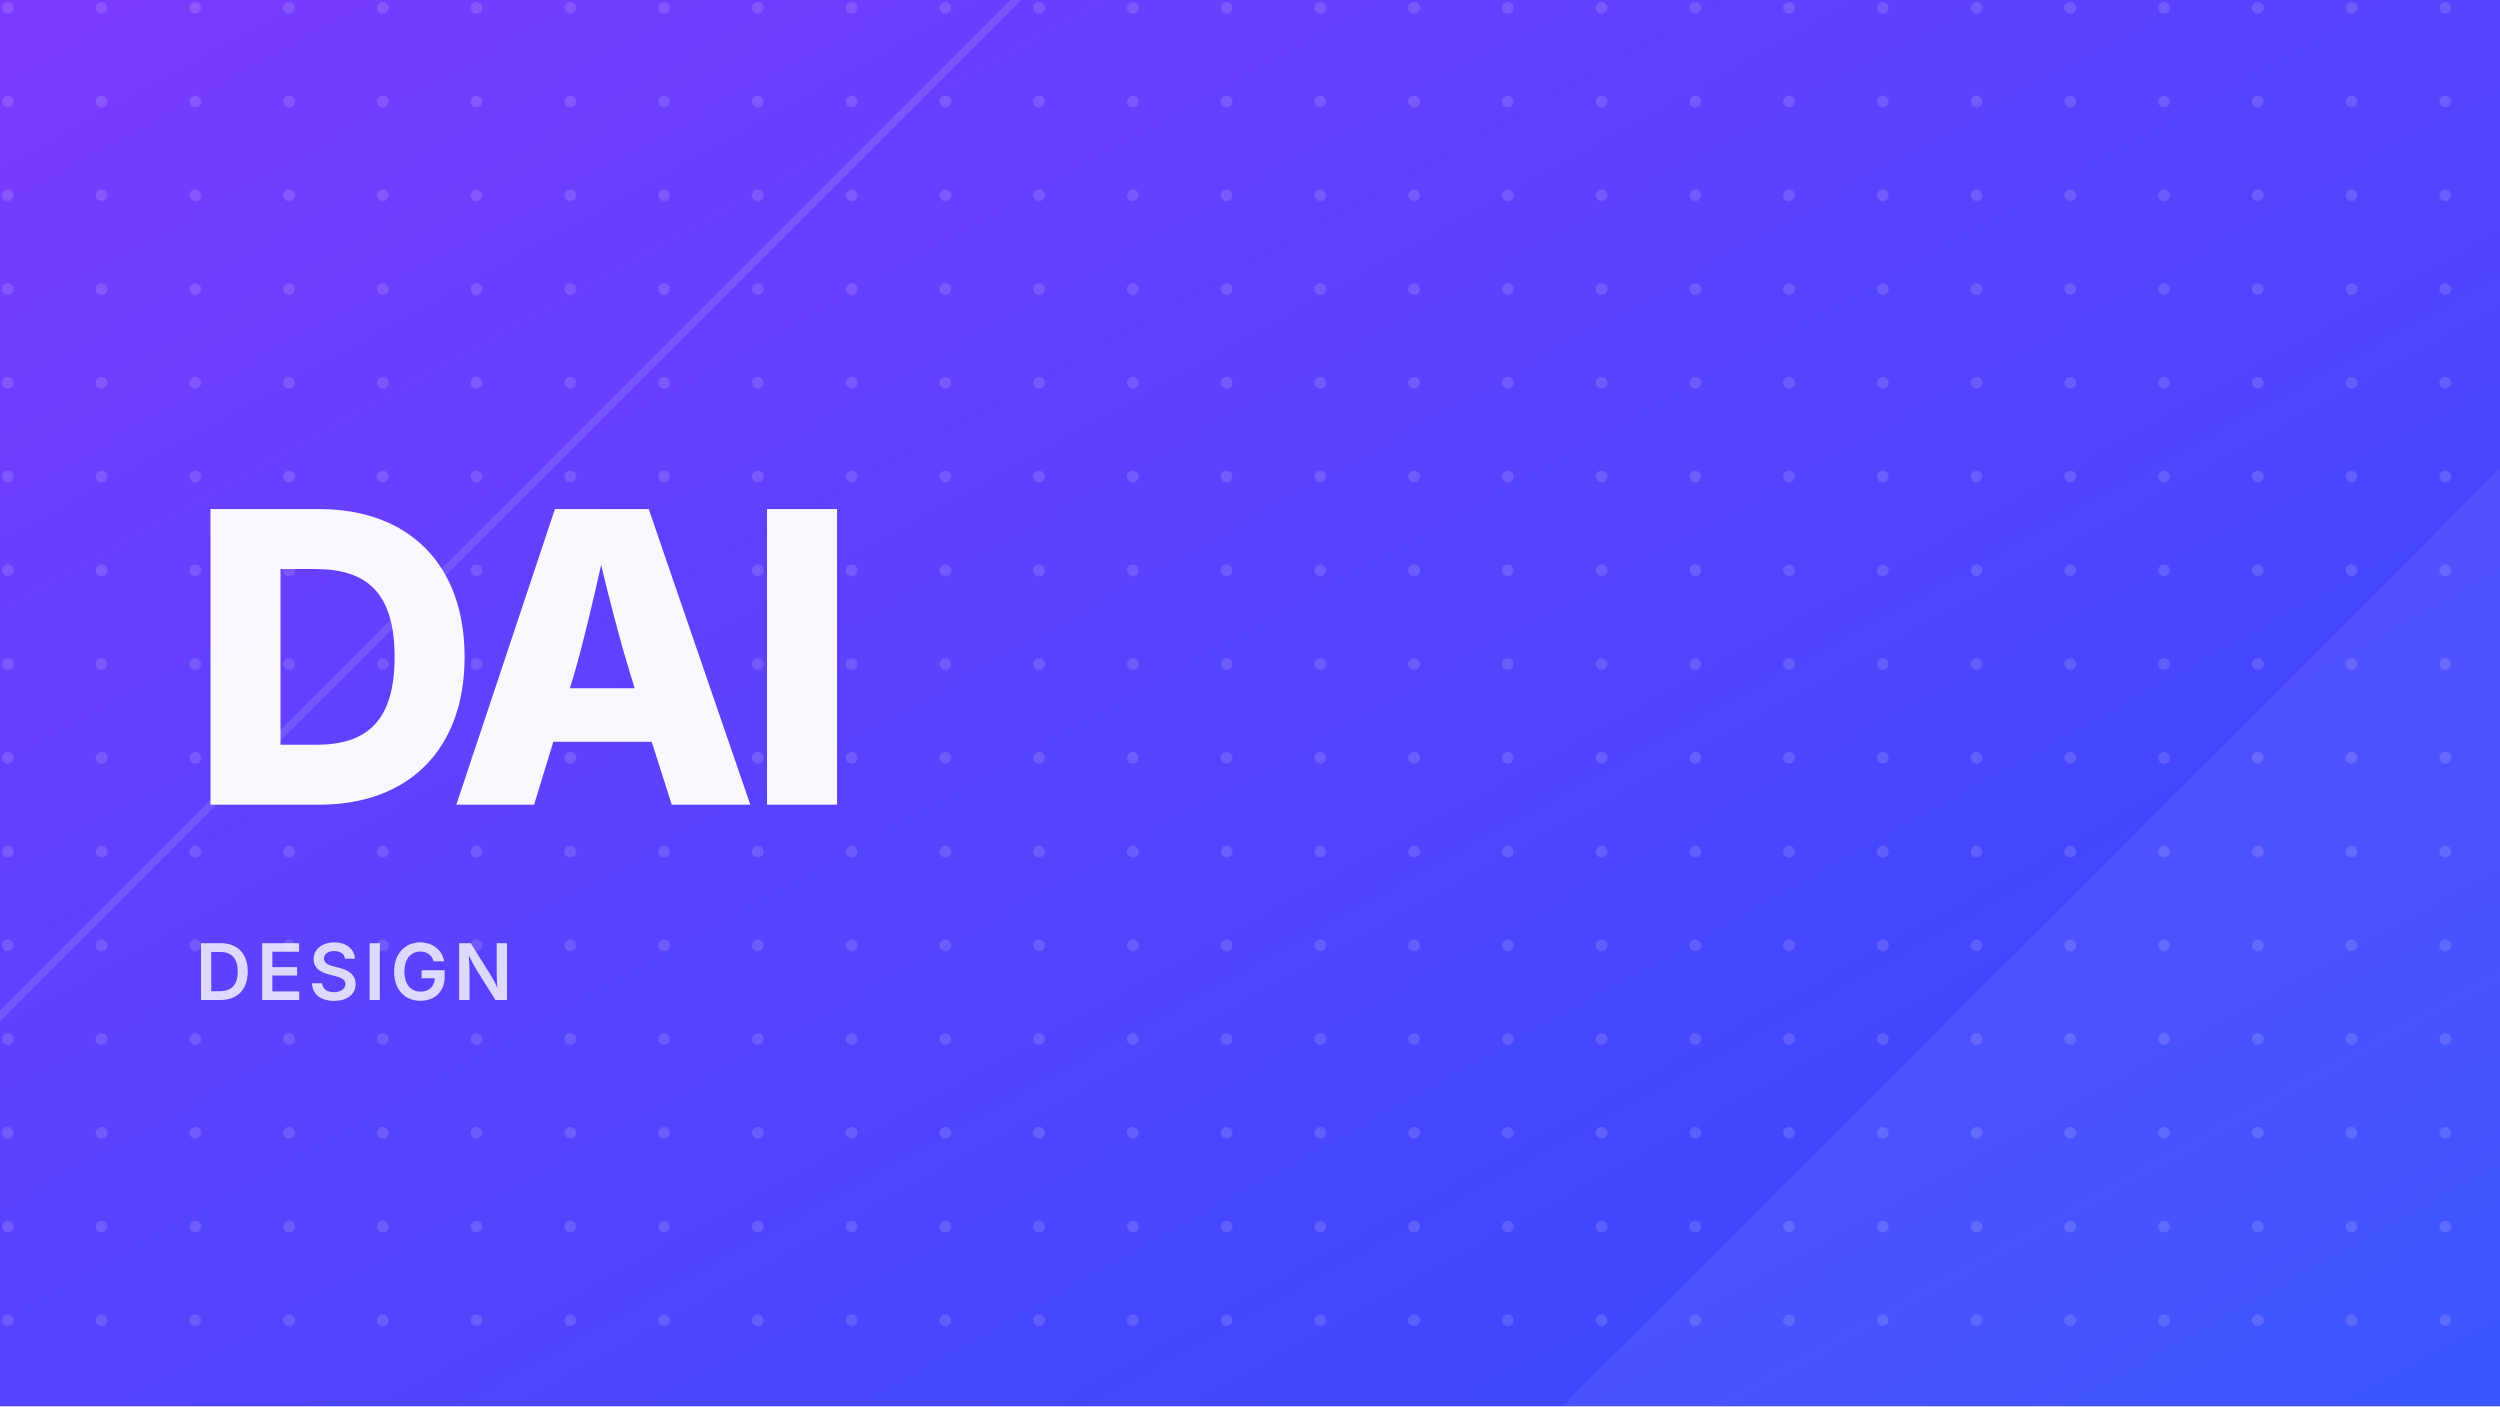
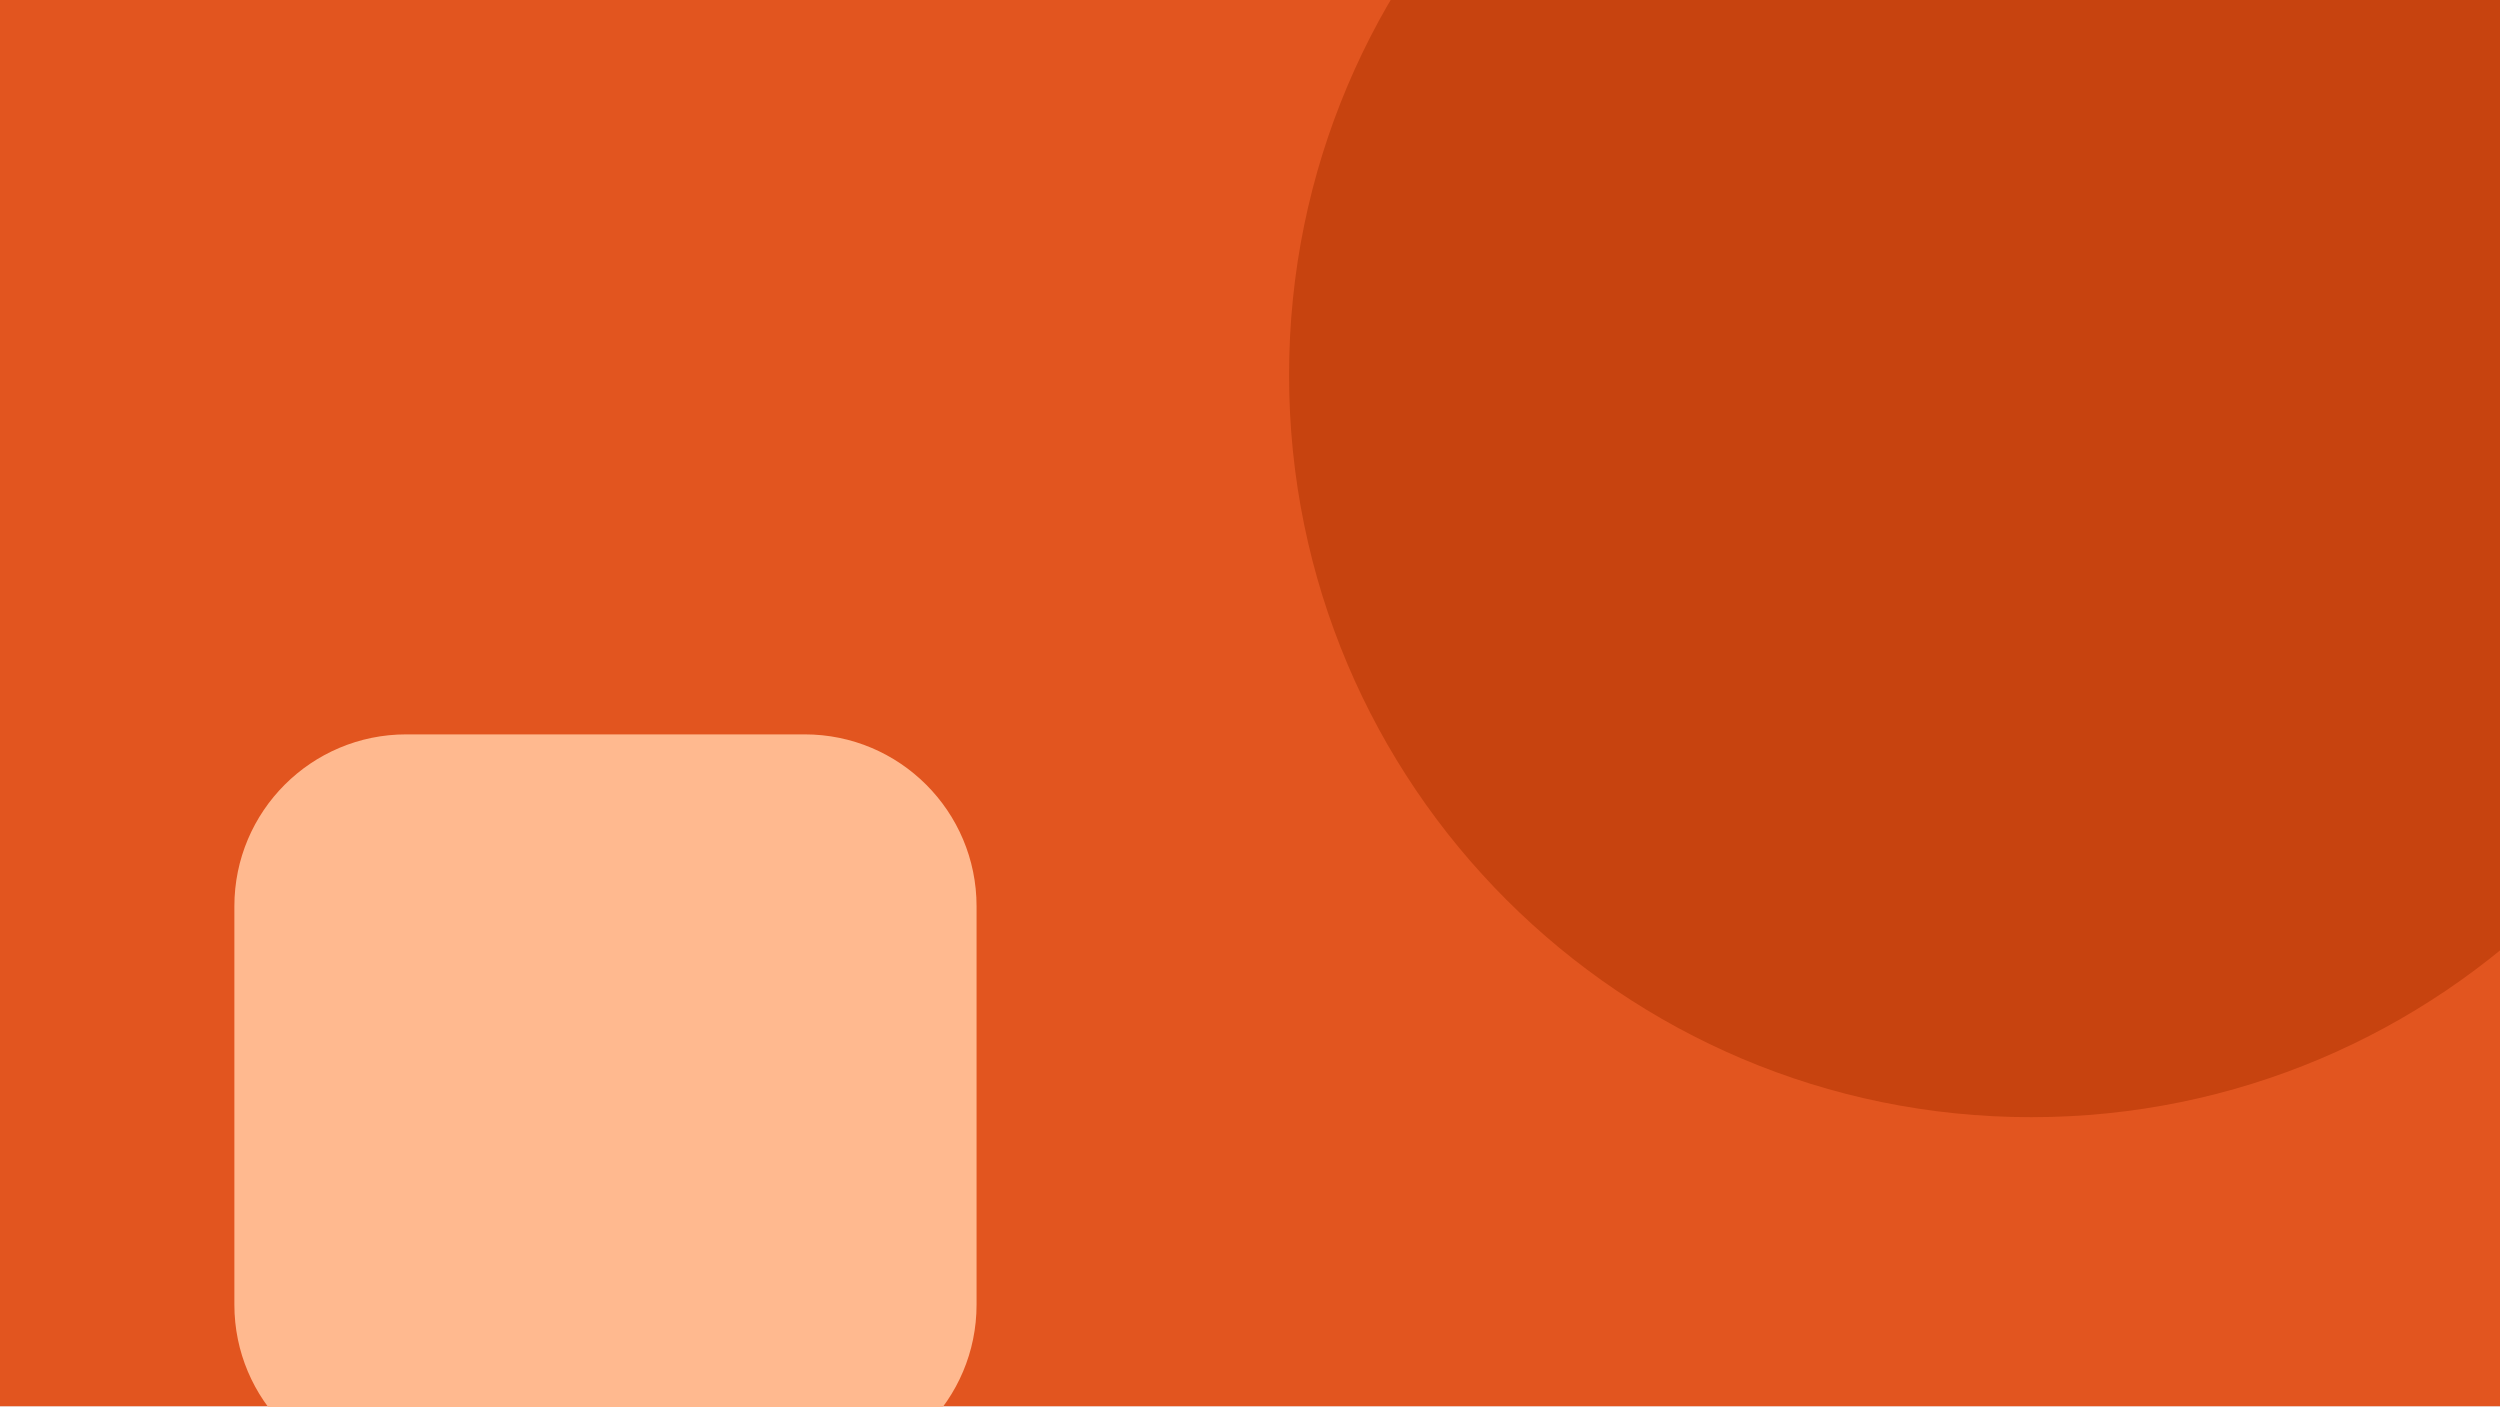
- <svg xmlns="http://www.w3.org/2000/svg" viewBox="0 0 640 360" width="640" height="360" role="img" aria-label="Designing Accessible Interfaces">
-   <defs>
-     <linearGradient id="g" x1="0" y1="0" x2="1" y2="1">
-       <stop offset="0%" stop-color="#7A3BFF" />
-       <stop offset="100%" stop-color="#2F4BFF" />
-     </linearGradient>
-     <pattern id="dots" width="24" height="24" patternUnits="userSpaceOnUse">
-       <circle cx="2" cy="2" r="1.5" fill="#ffffff" fill-opacity="0.14" />
-     </pattern>
-   </defs>
-   <rect width="640" height="360" fill="url(#g)" />
-   <rect width="640" height="360" fill="url(#dots)" />
-   <path d="M400 360 L640 120 L640 360 Z" fill="#ffffff" fill-opacity="0.06" />
-   <path d="M-40 300 L300 -40" stroke="#ffffff" stroke-opacity="0.12" stroke-width="2" />
-   <text x="48" y="206" font-family="Bricolage Grotesque, Inter, Segoe UI, Arial, sans-serif" font-size="104" font-weight="800" fill="#ffffff" fill-opacity="0.96" letter-spacing="-4">DAI</text>
-   <text x="50" y="256" font-family="Inter, Segoe UI, Arial, sans-serif" font-size="20" font-weight="600" fill="#ffffff" fill-opacity="0.80" letter-spacing="1.2">DESIGN</text>
+ <svg xmlns="http://www.w3.org/2000/svg" viewBox="0 0 640 360" width="640" height="360" role="presentation">
+   <rect width="640" height="360" fill="#E2551F" />
+   <circle cx="520" cy="96" r="190" fill="#C7430F" />
+   <rect x="60" y="188" width="190" height="190" rx="44" fill="#FFB98F" />
</svg>
